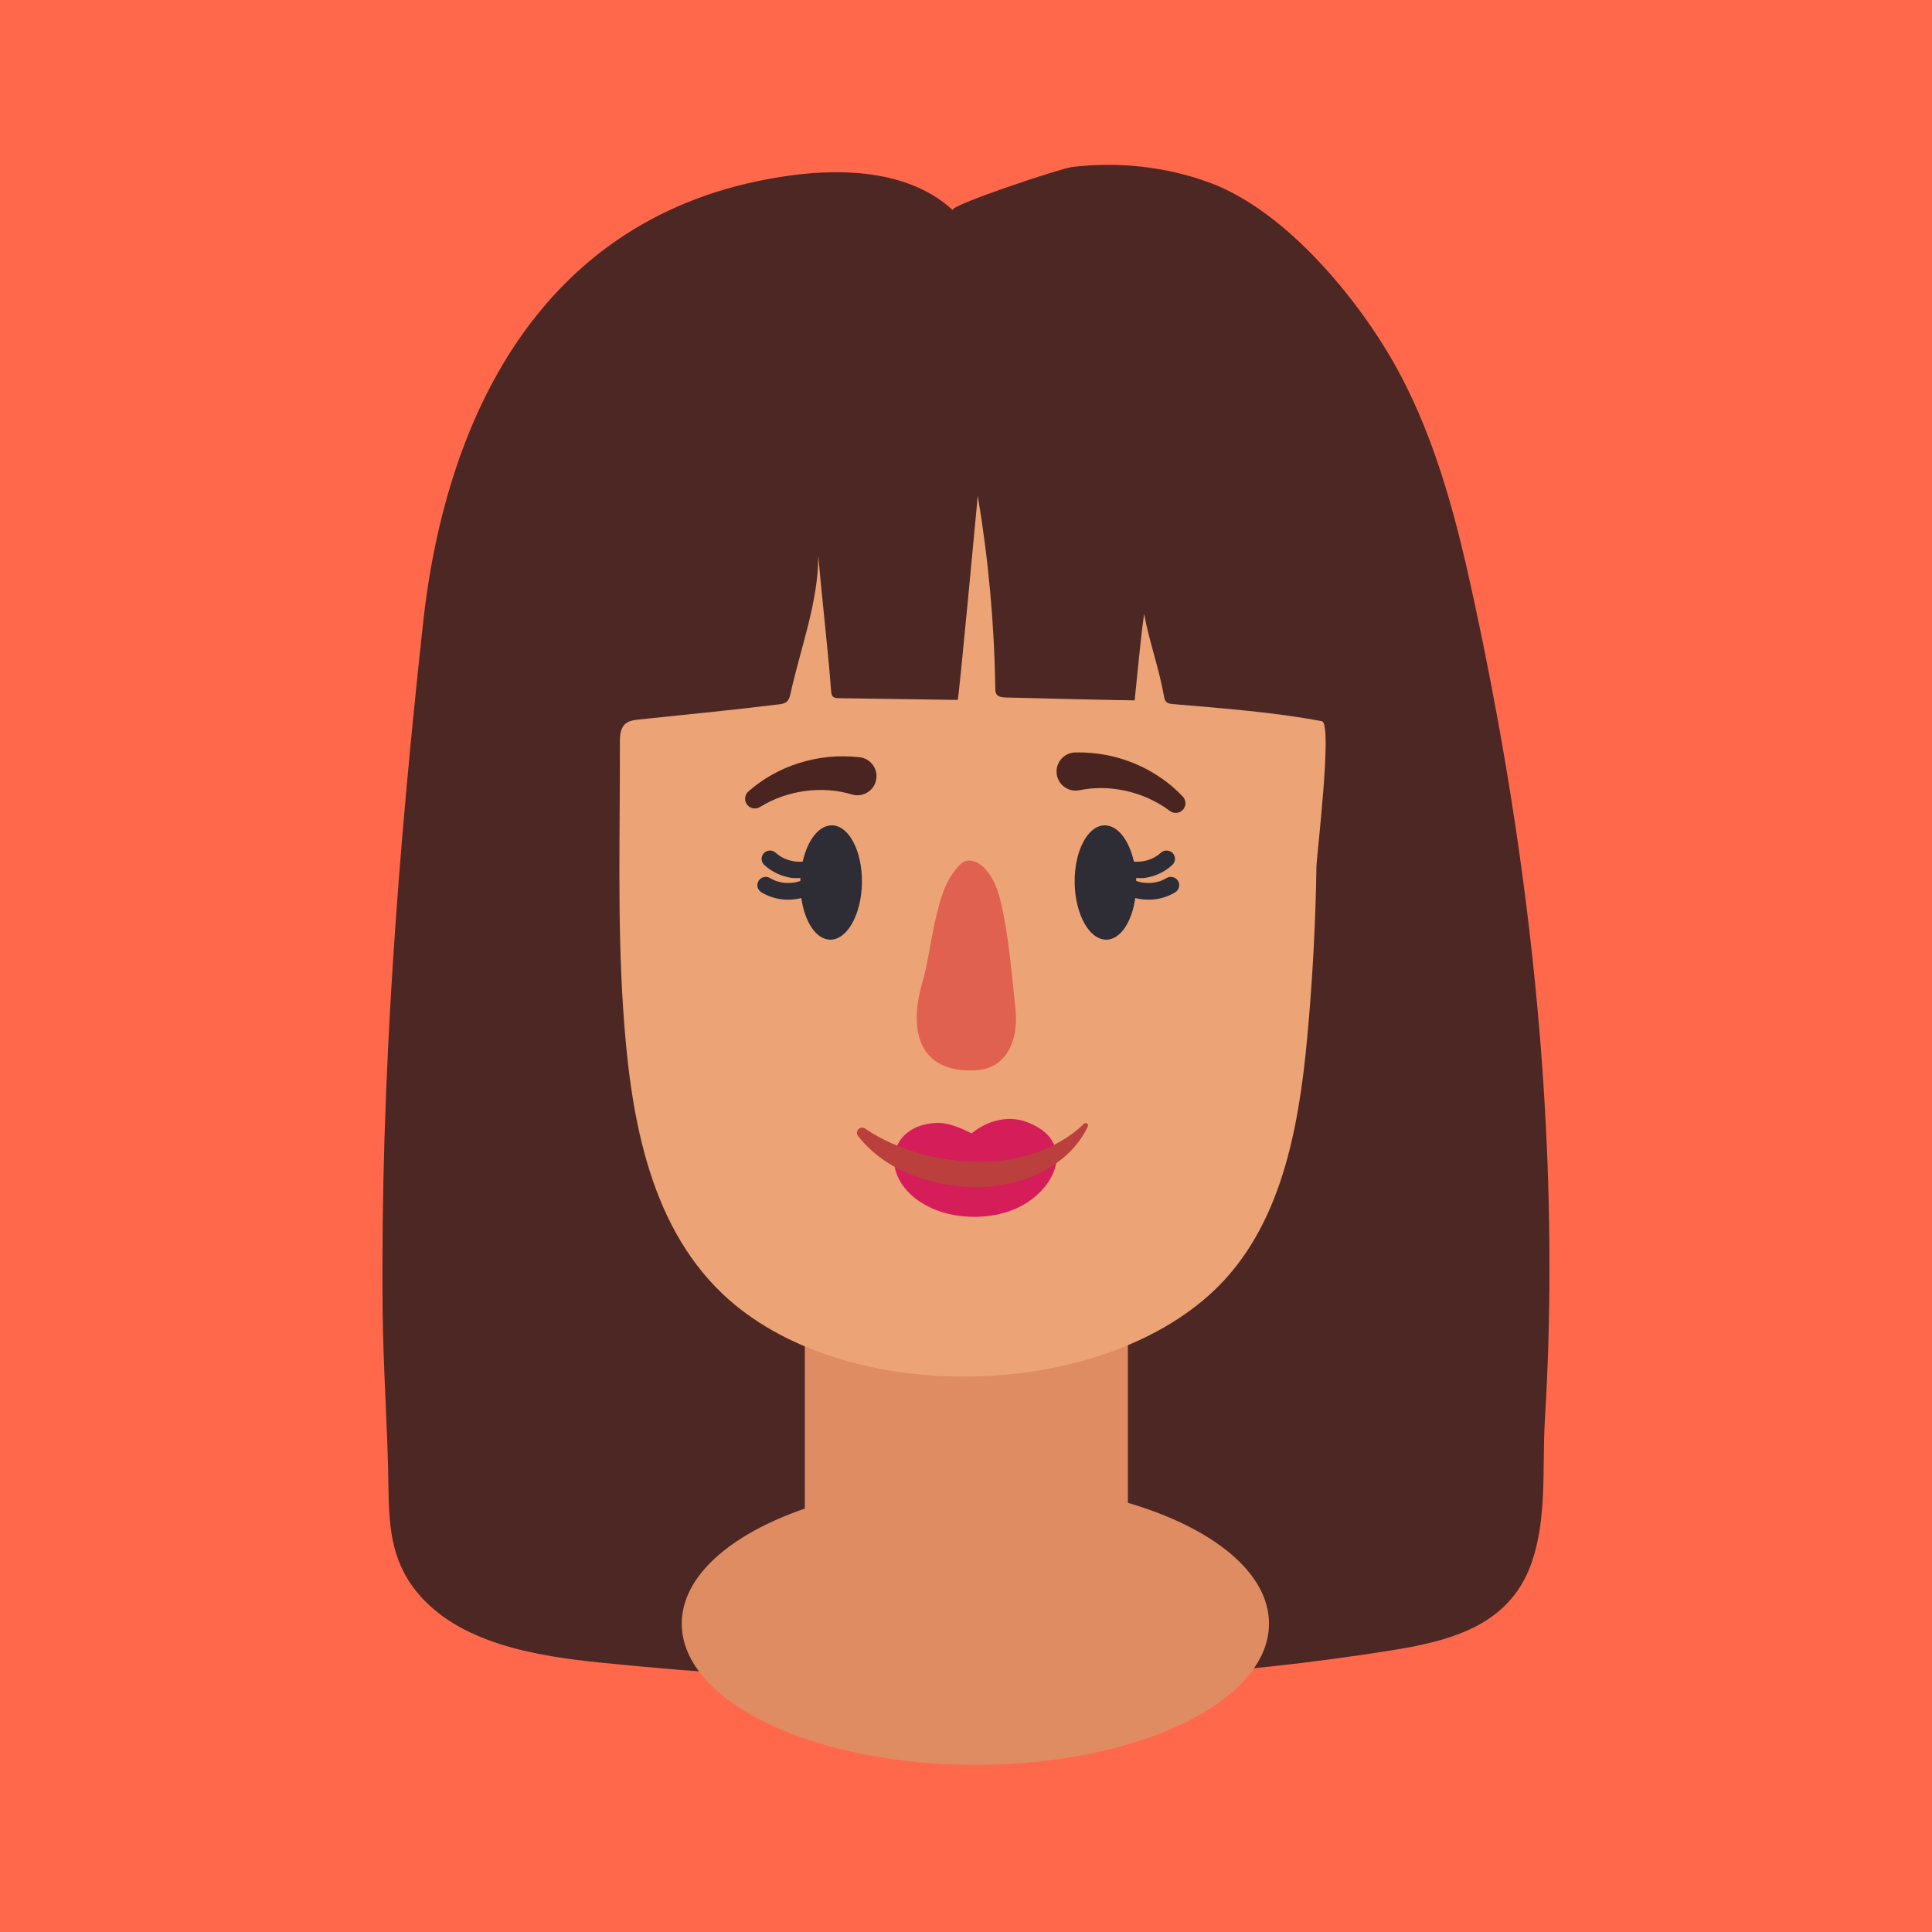
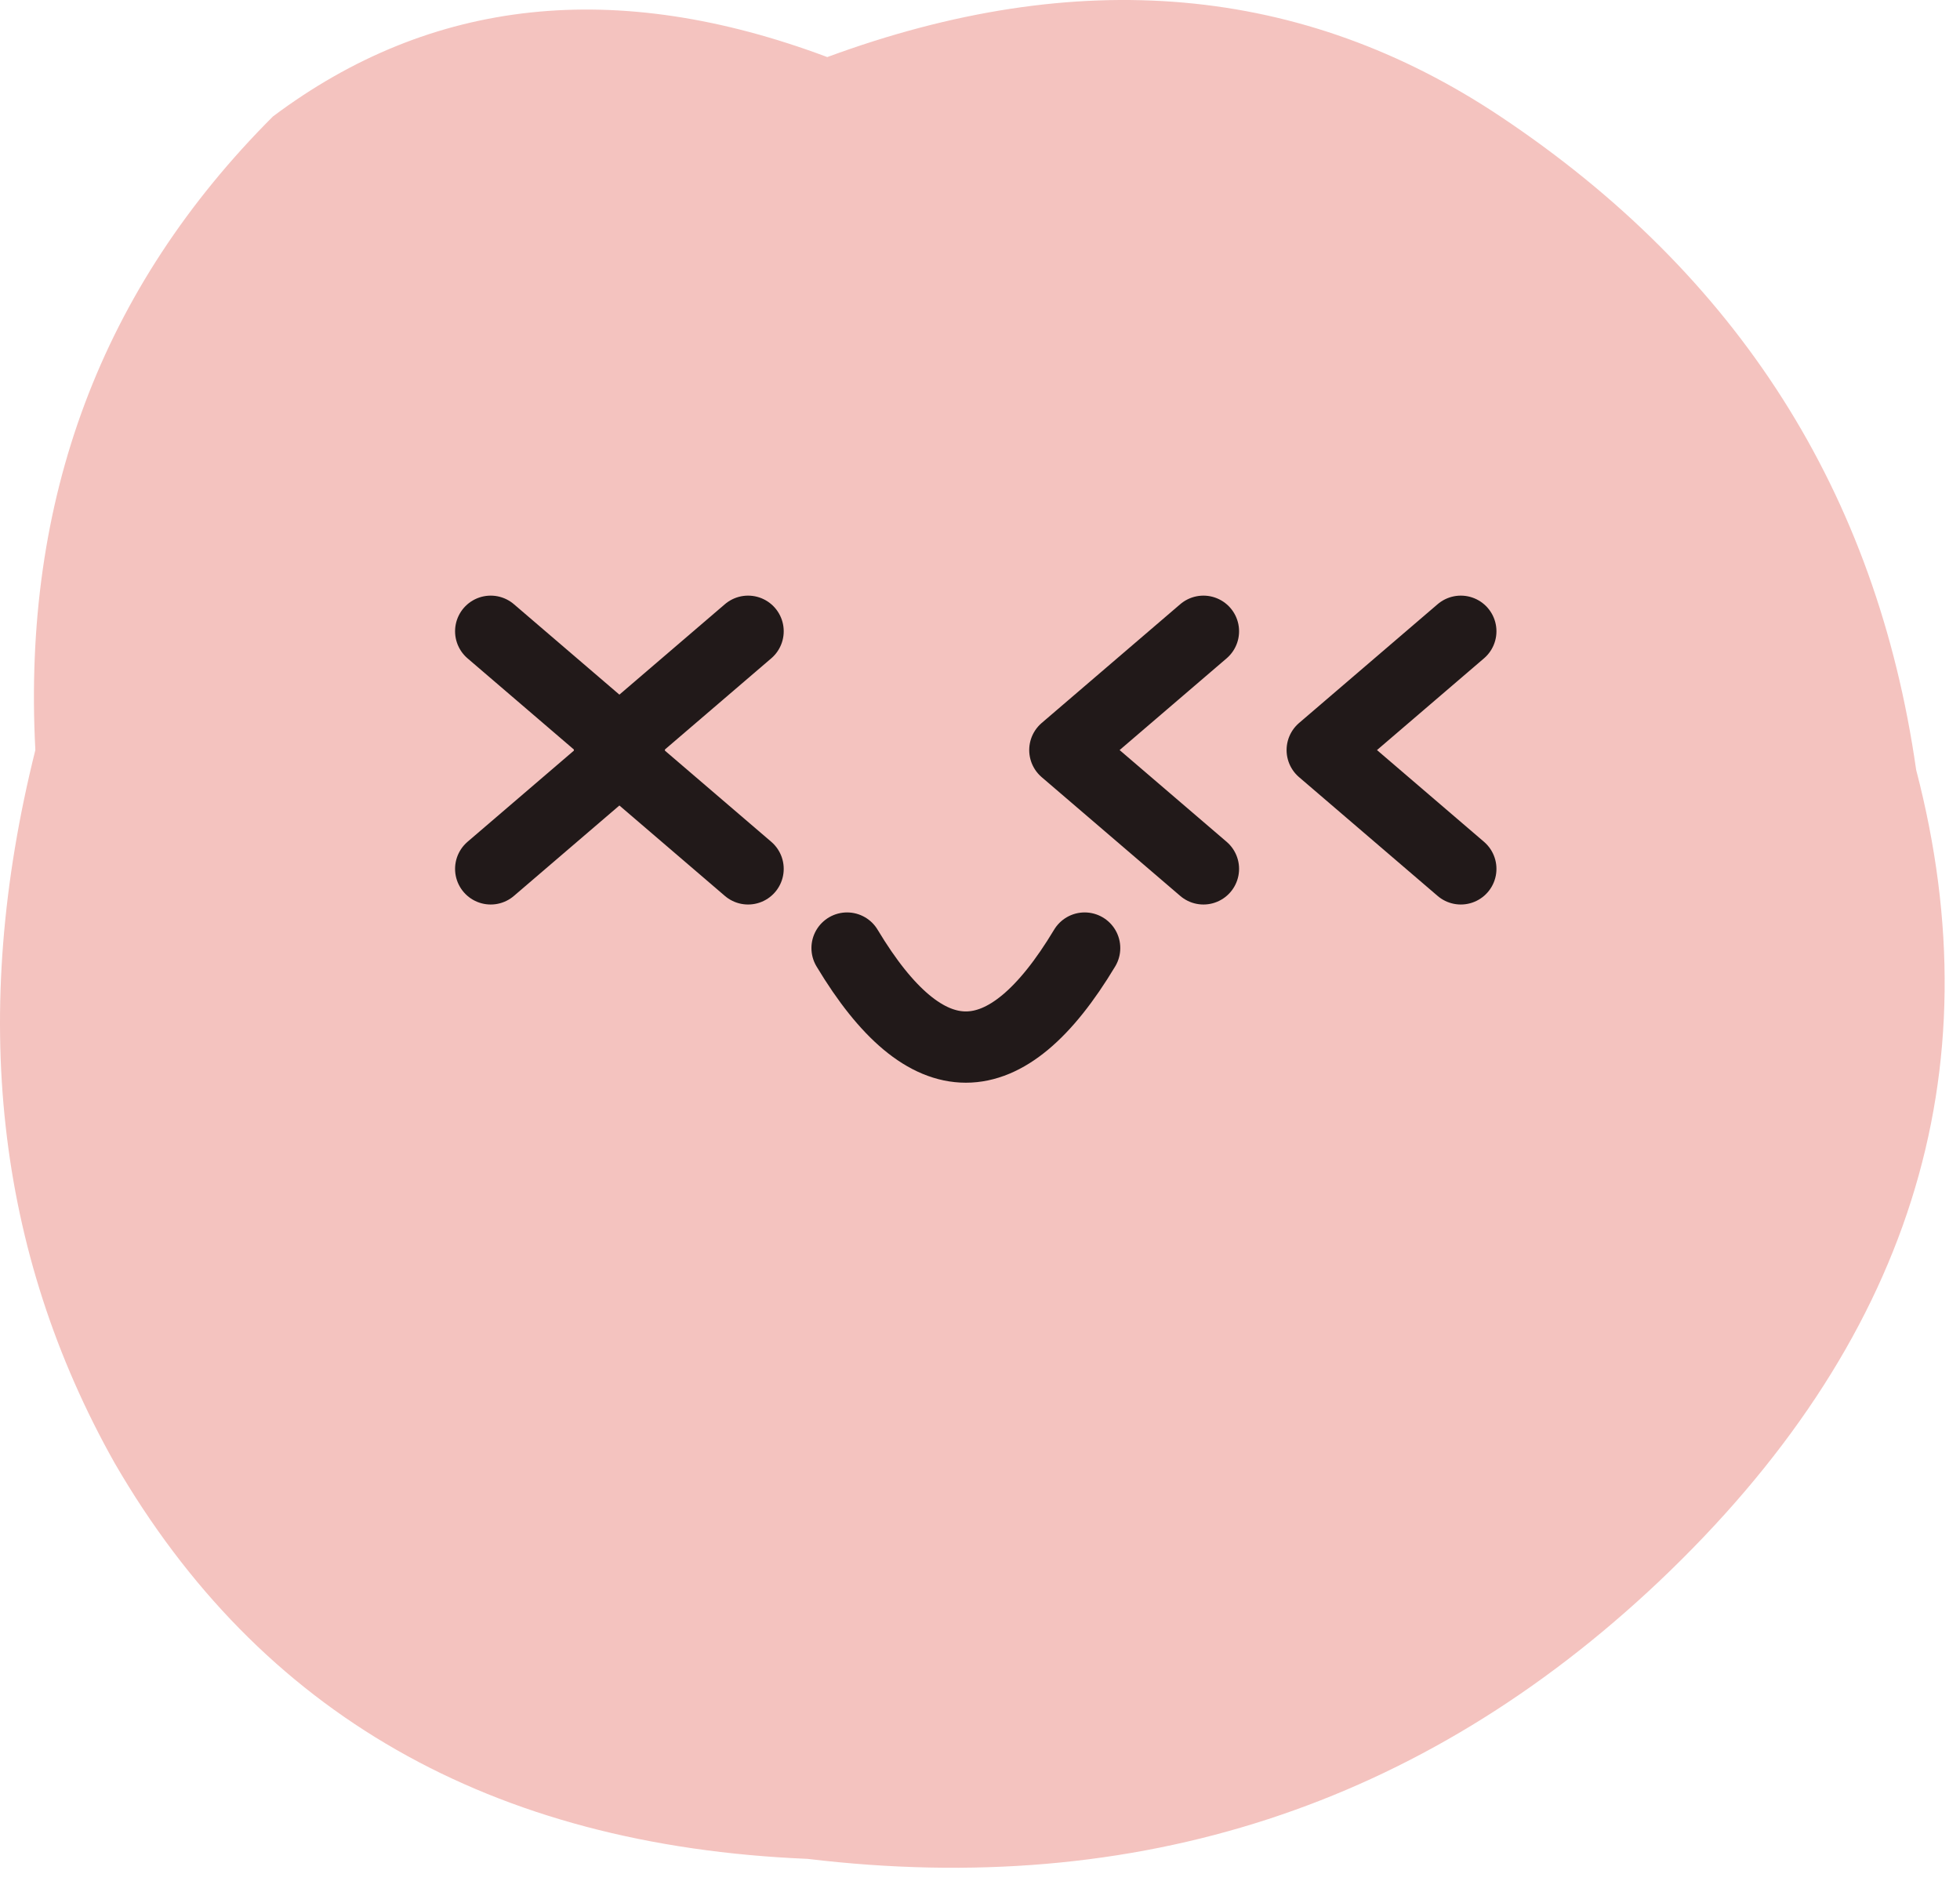
- <svg xmlns="http://www.w3.org/2000/svg" version="1.1" baseProfile="full" width="64" height="64" viewBox="0 0 64.00 64.00" enable-background="new 0 0 64.00 64.00" xml:space="preserve">
-   <g>
-     <rect x="0" y="0" fill="#FF684B" fill-opacity="1" stroke-width="2.055" stroke-linecap="round" stroke-linejoin="round" width="64" height="64" />
-     <g>
-       <path fill="#ECA375" fill-opacity="1" stroke-width="0.685" stroke-linejoin="round" d="M 17.829,34.132C 18.09,34.635 18.447,35.072 18.942,35.353C 22.331,37.278 22.71,28.879 19.019,28.92C 18.23,28.93 17.558,29.575 17.308,30.313C 17.057,31.051 17.148,31.858 17.313,32.619C 17.425,33.134 17.585,33.662 17.829,34.132 Z " />
-       <path fill="#E16150" fill-opacity="1" stroke-width="0.685" stroke-linejoin="round" d="M 19.852,32.133L 19.857,32.067L 19.799,32.056C 19.379,32.262 18.876,32.198 18.558,31.963C 18.546,31.712 18.578,31.459 18.661,31.226C 18.783,30.895 18.987,30.587 19.343,30.413L 19.349,30.41C 19.378,30.395 19.4,30.366 19.401,30.331C 19.405,30.28 19.364,30.235 19.312,30.232C 18.816,30.203 18.363,30.571 18.142,30.993C 17.912,31.428 17.862,31.935 17.98,32.404C 18.091,32.872 18.386,33.311 18.792,33.566C 19.189,33.826 19.684,33.933 20.116,33.75C 19.701,33.657 19.353,33.46 19.089,33.199C 18.872,32.984 18.725,32.728 18.64,32.45C 19.088,32.524 19.54,32.399 19.852,32.133 Z " />
-       <path fill="#ECA375" fill-opacity="1" stroke-width="0.685" stroke-linejoin="round" d="M 45.846,34.132C 45.585,34.635 45.228,35.072 44.733,35.353C 41.344,37.278 40.965,28.879 44.656,28.92C 45.445,28.93 46.117,29.575 46.368,30.313C 46.618,31.051 46.527,31.858 46.361,32.619C 46.25,33.134 46.09,33.662 45.846,34.132 Z " />
-       <path fill="#E16150" fill-opacity="1" stroke-width="0.685" stroke-linejoin="round" d="M 43.823,32.133L 43.818,32.067L 43.875,32.056C 44.296,32.262 44.799,32.198 45.117,31.963C 45.129,31.712 45.097,31.459 45.014,31.226C 44.892,30.895 44.688,30.587 44.332,30.413L 44.327,30.41C 44.297,30.395 44.276,30.366 44.274,30.331C 44.271,30.28 44.31,30.235 44.363,30.232C 44.859,30.203 45.312,30.571 45.533,30.993C 45.764,31.428 45.813,31.935 45.696,32.404C 45.584,32.872 45.289,33.311 44.883,33.566C 44.486,33.826 43.991,33.933 43.559,33.75C 43.974,33.657 44.322,33.46 44.586,33.199C 44.803,32.984 44.95,32.728 45.035,32.45C 44.587,32.524 44.135,32.399 43.823,32.133 Z " />
-       <path fill="#4D2723" fill-opacity="1" stroke-width="0.685" stroke-linejoin="round" d="M 30.537,55.714C 26.986,55.663 23.433,55.435 19.903,55.077C 17.802,54.863 15.177,54.457 13.778,52.7C 12.926,51.631 12.883,50.448 12.866,49.169C 12.838,47.246 12.694,45.325 12.675,43.401C 12.601,35.799 13.19,28.206 14.014,20.648C 14.784,13.585 18.114,6.899 26.212,5.809C 28.088,5.557 30.202,5.698 31.563,6.963C 31.404,6.815 35.137,5.579 35.504,5.534C 37.045,5.346 38.641,5.519 40.091,6.058C 42.644,7.006 45.091,10.013 46.325,12.297C 47.617,14.689 48.28,17.342 48.848,19.98C 50.354,26.979 51.272,34.111 51.325,41.263C 51.339,43.183 51.295,45.105 51.177,47.023C 51.08,48.597 51.264,50.312 50.717,51.82C 49.986,53.842 48.071,54.357 46.072,54.674C 40.941,55.491 35.74,55.791 30.537,55.714 Z " />
-       <path fill="#DF8C62" fill-opacity="1" stroke-width="0.685" stroke-linejoin="round" d="M 37.363,49.783L 37.363,42.069C 37.363,39.728 35.423,37.813 33.052,37.813L 30.973,37.813C 28.602,37.813 26.661,39.728 26.661,42.069L 26.661,49.974C 24.194,50.823 22.584,52.213 22.584,53.784C 22.584,56.37 26.939,58.465 32.31,58.465C 37.682,58.465 42.037,56.37 42.037,53.784C 42.037,52.089 40.166,50.605 37.363,49.783 Z " />
-       <path fill="#ECA375" fill-opacity="1" stroke-width="0.685" stroke-linejoin="round" d="M 20.897,23.882C 20.828,23.904 20.763,23.935 20.709,23.984C 20.545,24.131 20.534,24.377 20.534,24.596C 20.543,27.518 20.449,30.418 20.638,33.348C 20.86,36.77 21.43,40.469 23.927,42.853C 27.86,46.608 36.308,46.462 40.22,42.748C 42.436,40.644 43.022,37.401 43.303,34.379C 43.478,32.494 43.58,30.603 43.609,28.711C 43.614,28.356 44.15,23.96 43.79,23.891C 42.197,23.589 40.489,23.464 38.862,23.324C 38.778,23.317 38.686,23.307 38.628,23.246C 38.584,23.198 38.57,23.131 38.56,23.067C 38.394,22.134 38.067,21.243 37.9,20.335C 37.769,21.285 37.689,22.246 37.587,23.2C 37.587,23.209 33.593,23.116 33.302,23.105C 33.197,23.1 33.077,23.089 33.016,23.005C 32.973,22.948 32.971,22.872 32.97,22.801C 32.938,20.666 32.745,18.533 32.39,16.426C 32.337,16.952 31.762,23.187 31.724,23.186C 30.411,23.166 29.098,23.147 27.785,23.128C 27.72,23.127 27.649,23.124 27.6,23.082C 27.546,23.035 27.537,22.958 27.532,22.887C 27.416,21.386 27.236,19.909 27.107,18.409C 27.107,19.952 26.515,21.477 26.19,22.963C 26.167,23.068 26.139,23.182 26.055,23.25C 25.983,23.309 25.885,23.323 25.793,23.334C 24.254,23.525 22.718,23.67 21.177,23.833C 21.083,23.843 20.986,23.855 20.897,23.882 Z " />
-       <path fill="#492420" fill-opacity="1" stroke-width="0.685" stroke-linejoin="round" d="M 38.752,26.862C 37.878,26.208 36.742,25.974 35.759,26.177C 35.417,26.247 35.083,26.027 35.013,25.685C 34.942,25.344 35.162,25.01 35.504,24.939C 35.541,24.931 35.578,24.927 35.614,24.927L 35.635,24.926C 37.003,24.896 38.302,25.455 39.181,26.387C 39.303,26.516 39.298,26.719 39.168,26.841C 39.053,26.95 38.878,26.957 38.755,26.865L 38.752,26.862 Z " />
-       <path fill="#492420" fill-opacity="1" stroke-width="0.685" stroke-linejoin="round" d="M 24.791,26.219C 25.751,25.371 27.095,24.93 28.456,25.083L 28.473,25.084C 28.82,25.123 29.07,25.435 29.031,25.782C 28.992,26.129 28.68,26.379 28.333,26.34C 28.295,26.336 28.256,26.328 28.221,26.317C 27.26,26.027 26.107,26.159 25.177,26.732L 25.172,26.735C 25.021,26.827 24.823,26.78 24.73,26.629C 24.647,26.494 24.676,26.322 24.791,26.219 Z " />
-       <path fill="#2E2C35" fill-opacity="1" stroke-width="0.685" stroke-linejoin="round" d="M 38.637,29.09C 38.348,29.269 37.966,29.297 37.641,29.185C 37.64,29.151 37.636,29.119 37.634,29.086C 37.738,29.087 37.843,29.096 37.946,29.079C 38.276,29.026 38.591,28.879 38.836,28.65C 38.948,28.546 38.953,28.371 38.847,28.261C 38.74,28.151 38.564,28.147 38.453,28.251C 38.221,28.468 37.884,28.568 37.562,28.543C 37.403,27.835 37.025,27.333 36.589,27.341C 36.025,27.35 35.582,28.206 35.6,29.252C 35.618,30.298 36.09,31.137 36.654,31.128C 37.119,31.121 37.496,30.536 37.607,29.749C 37.84,29.806 38.086,29.82 38.323,29.781C 38.538,29.746 38.747,29.671 38.933,29.556C 39.064,29.475 39.103,29.305 39.021,29.176C 38.94,29.048 38.766,29.009 38.637,29.09 Z " />
-       <path fill="#2E2C35" fill-opacity="1" stroke-width="0.685" stroke-linejoin="round" d="M 25.514,29.09C 25.804,29.269 26.186,29.297 26.511,29.185C 26.512,29.151 26.516,29.119 26.518,29.086C 26.414,29.087 26.309,29.096 26.206,29.079C 25.876,29.026 25.561,28.879 25.316,28.65C 25.204,28.546 25.2,28.371 25.305,28.261C 25.411,28.151 25.588,28.147 25.699,28.251C 25.932,28.468 26.268,28.568 26.59,28.543C 26.749,27.835 27.127,27.333 27.563,27.341C 28.127,27.35 28.57,28.206 28.552,29.252C 28.534,30.298 28.062,31.137 27.498,31.128C 27.033,31.121 26.656,30.536 26.545,29.749C 26.311,29.806 26.066,29.82 25.828,29.781C 25.613,29.746 25.405,29.671 25.219,29.556C 25.088,29.475 25.049,29.305 25.131,29.176C 25.212,29.048 25.386,29.009 25.514,29.09 Z " />
-       <path fill="#E16150" fill-opacity="1" stroke-width="0.685" stroke-linejoin="round" d="M 30.532,32.626C 30.12,34.106 30.409,35.537 32.289,35.459C 33.384,35.414 33.739,34.408 33.641,33.452C 33.532,32.405 33.446,31.355 33.247,30.329C 33.138,29.768 33.012,29.173 32.613,28.76C 32.443,28.584 32.184,28.444 31.956,28.537C 31.856,28.578 31.778,28.659 31.709,28.741C 31.283,29.243 31.149,29.797 31,30.412C 30.84,31.074 30.767,31.756 30.593,32.405C 30.574,32.478 30.553,32.552 30.532,32.626 Z " />
-       <path fill="#D51D59" fill-opacity="1" stroke-width="0.685" stroke-linejoin="round" d="M 30.99,37.199C 31.41,37.175 31.81,37.362 32.188,37.544C 32.669,37.14 33.358,36.943 33.955,37.149C 35.706,37.752 35.02,39.429 33.662,40.032C 32.606,40.501 31.095,40.389 30.213,39.608C 29.174,38.688 29.536,37.285 30.99,37.199 Z " />
-       <path fill="#BA3F3D" fill-opacity="1" stroke-width="0.685" stroke-linejoin="round" d="M 28.679,37.399C 29.208,37.763 29.831,38.021 30.441,38.203C 31.061,38.378 31.7,38.471 32.347,38.481C 32.99,38.504 33.621,38.41 34.229,38.221C 34.823,38.01 35.421,37.702 35.9,37.233L 35.907,37.226C 35.939,37.195 35.989,37.195 36.019,37.227C 36.044,37.251 36.048,37.287 36.035,37.316C 35.725,37.983 35.152,38.498 34.491,38.837C 33.825,39.17 33.074,39.327 32.34,39.323C 30.893,39.318 29.358,38.811 28.425,37.635C 28.366,37.56 28.378,37.451 28.453,37.392C 28.514,37.343 28.598,37.343 28.659,37.384L 28.679,37.399 Z " />
-     </g>
+ <svg xmlns="http://www.w3.org/2000/svg" width="100%" height="100%" viewBox="0 0 99 95" version="1.1" xml:space="preserve" style="fill-rule:evenodd;clip-rule:evenodd;stroke-linecap:round;stroke-linejoin:round;">
+   <g transform="matrix(1,0,0,1,-11.21429,-11.11765)">
+     <path d="M13,49C12.333,36.333 16.333,25.667 25,17C33,11 42.333,10 53,14C65.667,9.333 77,10.333 87,17C99,25 106,36 108,50C112,65.333 107.667,79 95,91C83,102.333 68.667,107 52,105C36,104.333 24.333,97.667 17,85C11,74.333 9.667,62.333 13,49Z" style="fill:rgb(244,195,191);fill-rule:nonzero;" />
+   </g>
+   <g transform="matrix(1,0,0,1,-11.21429,-11.11765)">
+     <path d="M36,43L43,49L36,55M49,43L42,49L49,55" style="fill:none;fill-rule:nonzero;stroke:rgb(33,25,25);stroke-width:3.6px;" />
+     <path d="M72,43L65,49L72,55M85,43L78,49L85,55" style="fill:none;fill-rule:nonzero;stroke:rgb(33,25,25);stroke-width:3.6px;" />
+     <path d="M54,59C58,65.667 62,65.667 66,59" style="fill:none;fill-rule:nonzero;stroke:rgb(33,25,25);stroke-width:3.6px;" />
  </g>
</svg>
